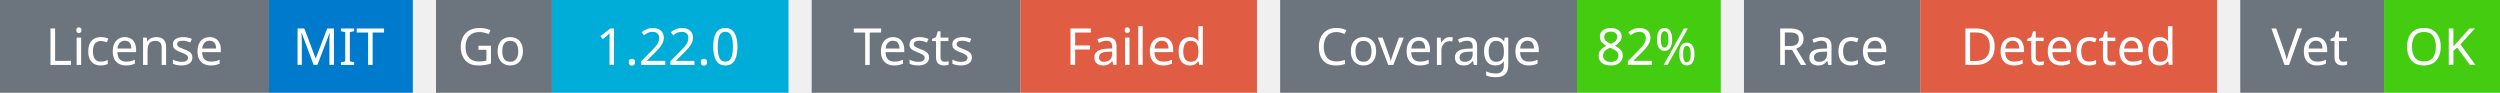
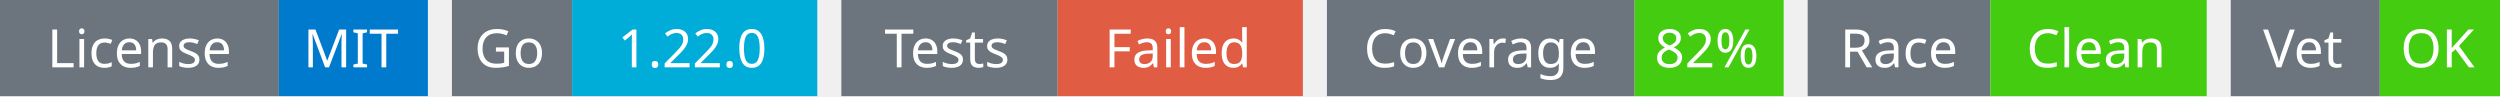
- <svg xmlns="http://www.w3.org/2000/svg" width="539" height="20" viewBox="0 0 539 20">
+ <svg xmlns="http://www.w3.org/2000/svg" width="520" height="20" viewBox="0 0 520 20">
  <g transform="translate(0, 0)">
    <rect x="0" y="0" width="58" height="20" fill="#6c757d" />
    <rect x="58" y="0" width="31" height="20" fill="#007acc" />
    <text x="29" y="14" text-anchor="middle" font-family="sans-serif" font-size="11" fill="white">License</text>
    <text x="73" y="14" text-anchor="middle" font-family="sans-serif" font-size="11" fill="white">MIT</text>
  </g>
  <g transform="translate(94, 0)">
    <rect x="0" y="0" width="25" height="20" fill="#6c757d" />
    <rect x="25" y="0" width="51" height="20" fill="#00ADD8" />
    <text x="12" y="14" text-anchor="middle" font-family="sans-serif" font-size="11" fill="white">Go</text>
    <text x="50" y="14" text-anchor="middle" font-family="sans-serif" font-size="11" fill="white">1.22.0</text>
  </g>
  <g transform="translate(175, 0)">
    <rect x="0" y="0" width="45" height="20" fill="#6c757d" />
    <rect x="45" y="0" width="51" height="20" fill="#e05d44" />
    <text x="22" y="14" text-anchor="middle" font-family="sans-serif" font-size="11" fill="white">Tests</text>
    <text x="70" y="14" text-anchor="middle" font-family="sans-serif" font-size="11" fill="white">Failed</text>
  </g>
  <g transform="translate(276, 0)">
    <rect x="0" y="0" width="64" height="20" fill="#6c757d" />
    <rect x="64" y="0" width="31" height="20" fill="#4c1" />
    <text x="32" y="14" text-anchor="middle" font-family="sans-serif" font-size="11" fill="white">Coverage</text>
    <text x="79" y="14" text-anchor="middle" font-family="sans-serif" font-size="11" fill="white">82%</text>
  </g>
  <g transform="translate(376, 0)">
    <rect x="0" y="0" width="38" height="20" fill="#6c757d" />
-     <rect x="38" y="0" width="64" height="20" fill="#e05d44" />
+     <rect x="38" y="0" width="45" height="20" fill="#4c1" />
    <text x="19" y="14" text-anchor="middle" font-family="sans-serif" font-size="11" fill="white">Race</text>
-     <text x="70" y="14" text-anchor="middle" font-family="sans-serif" font-size="11" fill="white">Detected</text>
+     <text x="60" y="14" text-anchor="middle" font-family="sans-serif" font-size="11" fill="white">Clean</text>
  </g>
-   <g transform="translate(483, 0)">
+   <g transform="translate(464, 0)">
    <rect x="0" y="0" width="31" height="20" fill="#6c757d" />
    <rect x="31" y="0" width="25" height="20" fill="#4c1" />
    <text x="15" y="14" text-anchor="middle" font-family="sans-serif" font-size="11" fill="white">Vet</text>
    <text x="43" y="14" text-anchor="middle" font-family="sans-serif" font-size="11" fill="white">OK</text>
  </g>
</svg>
